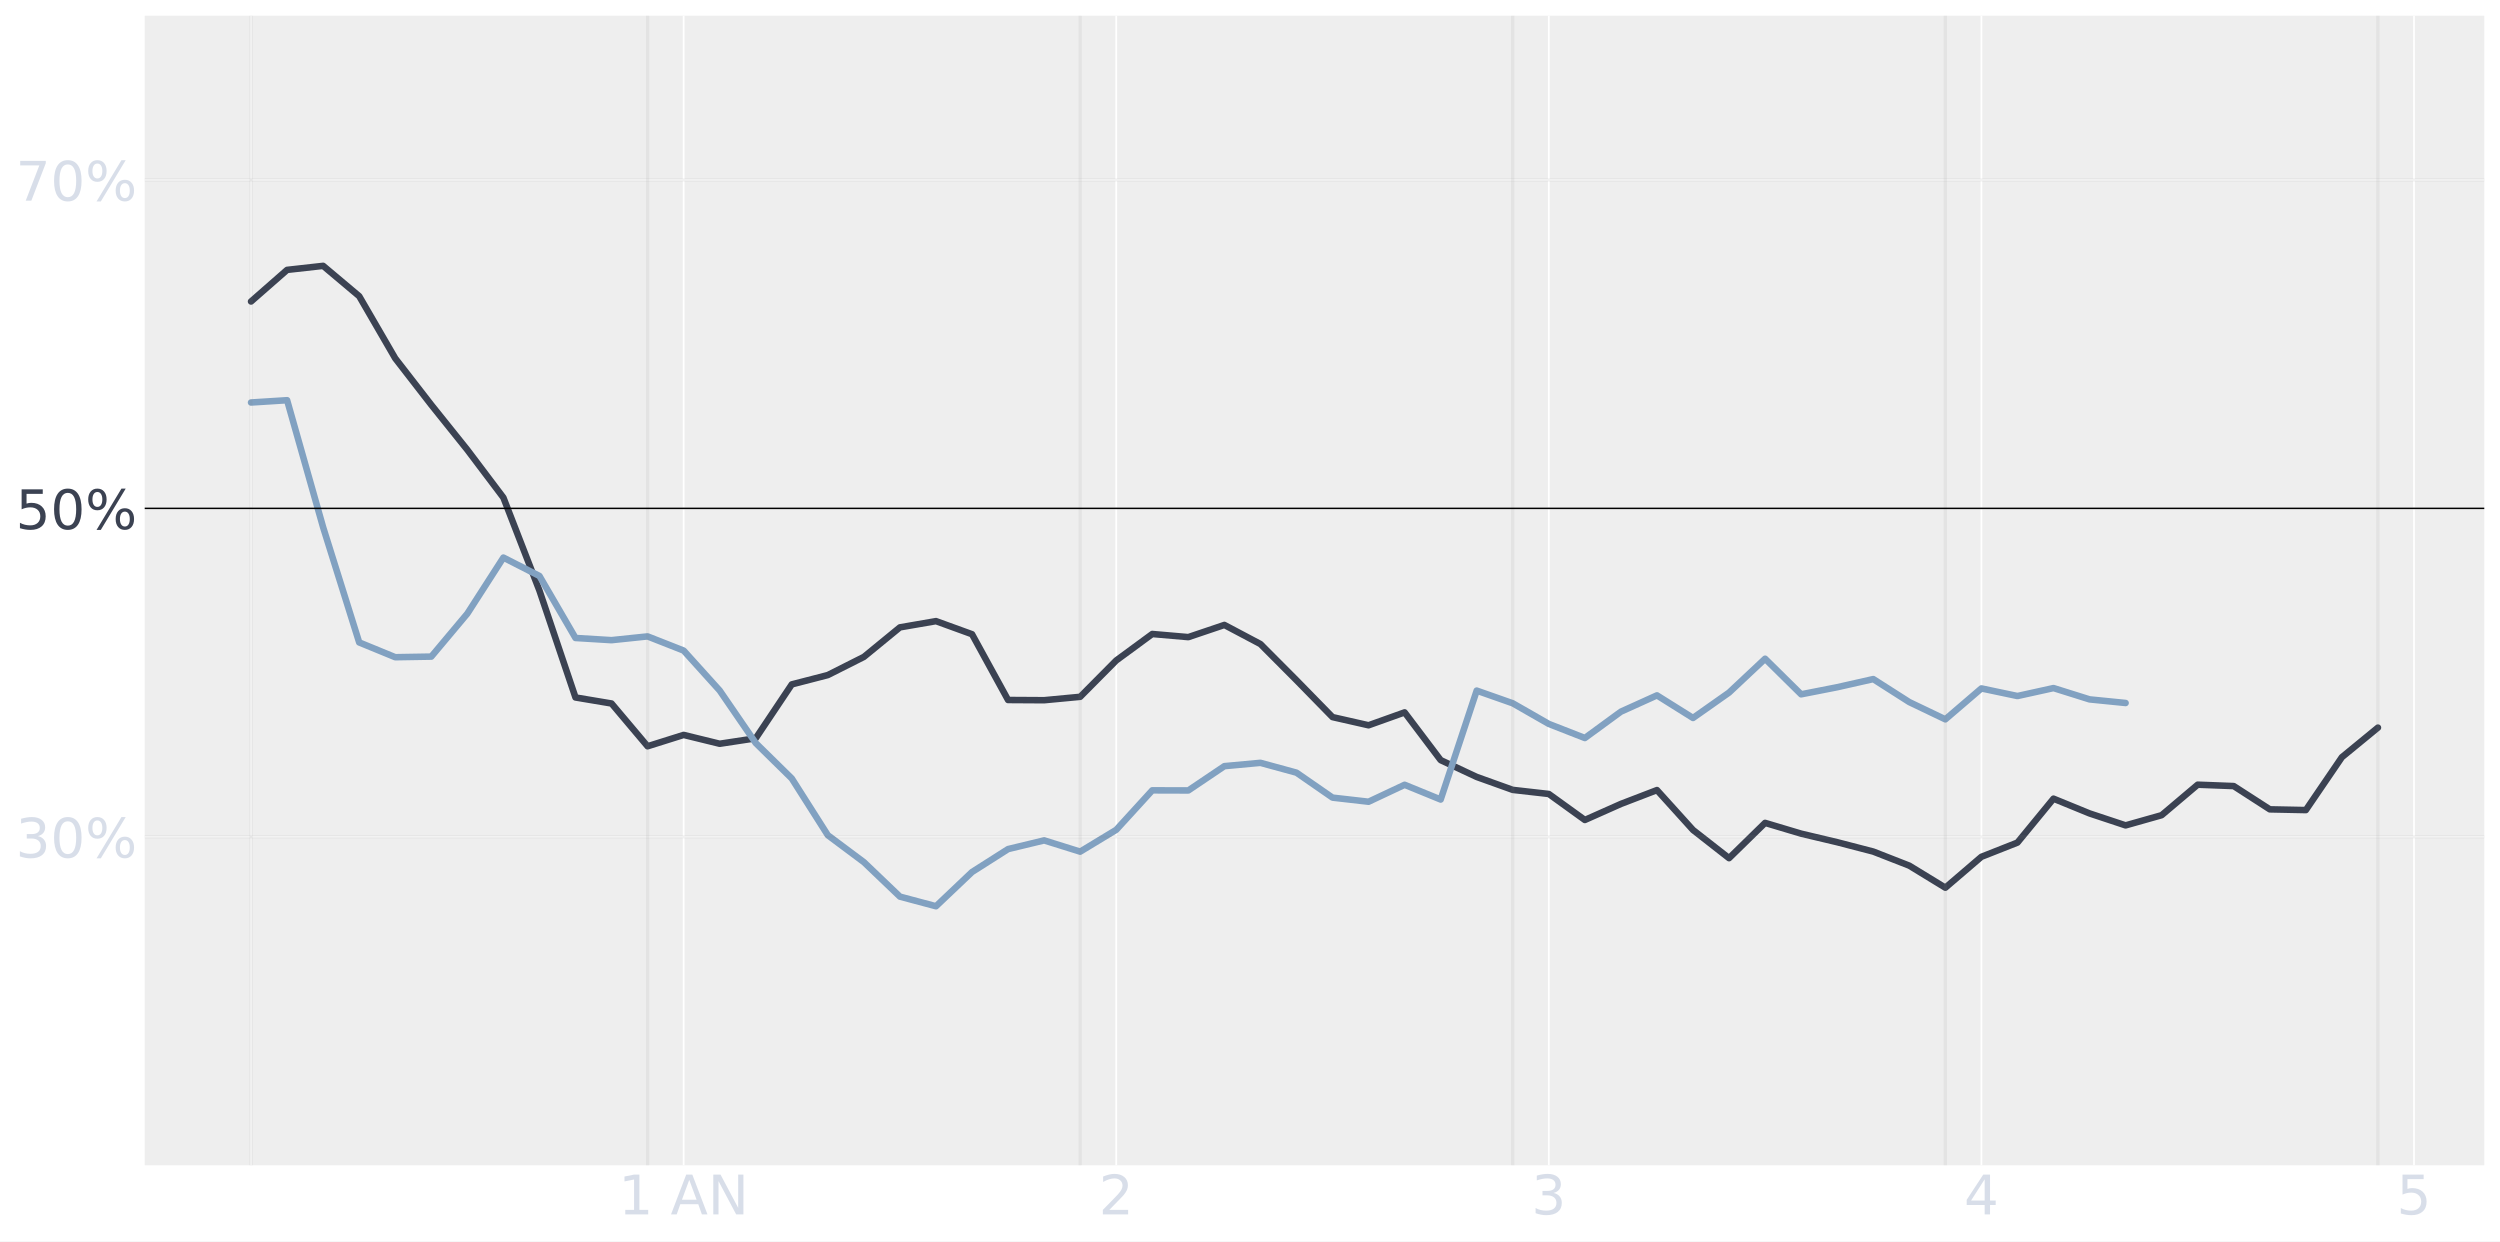
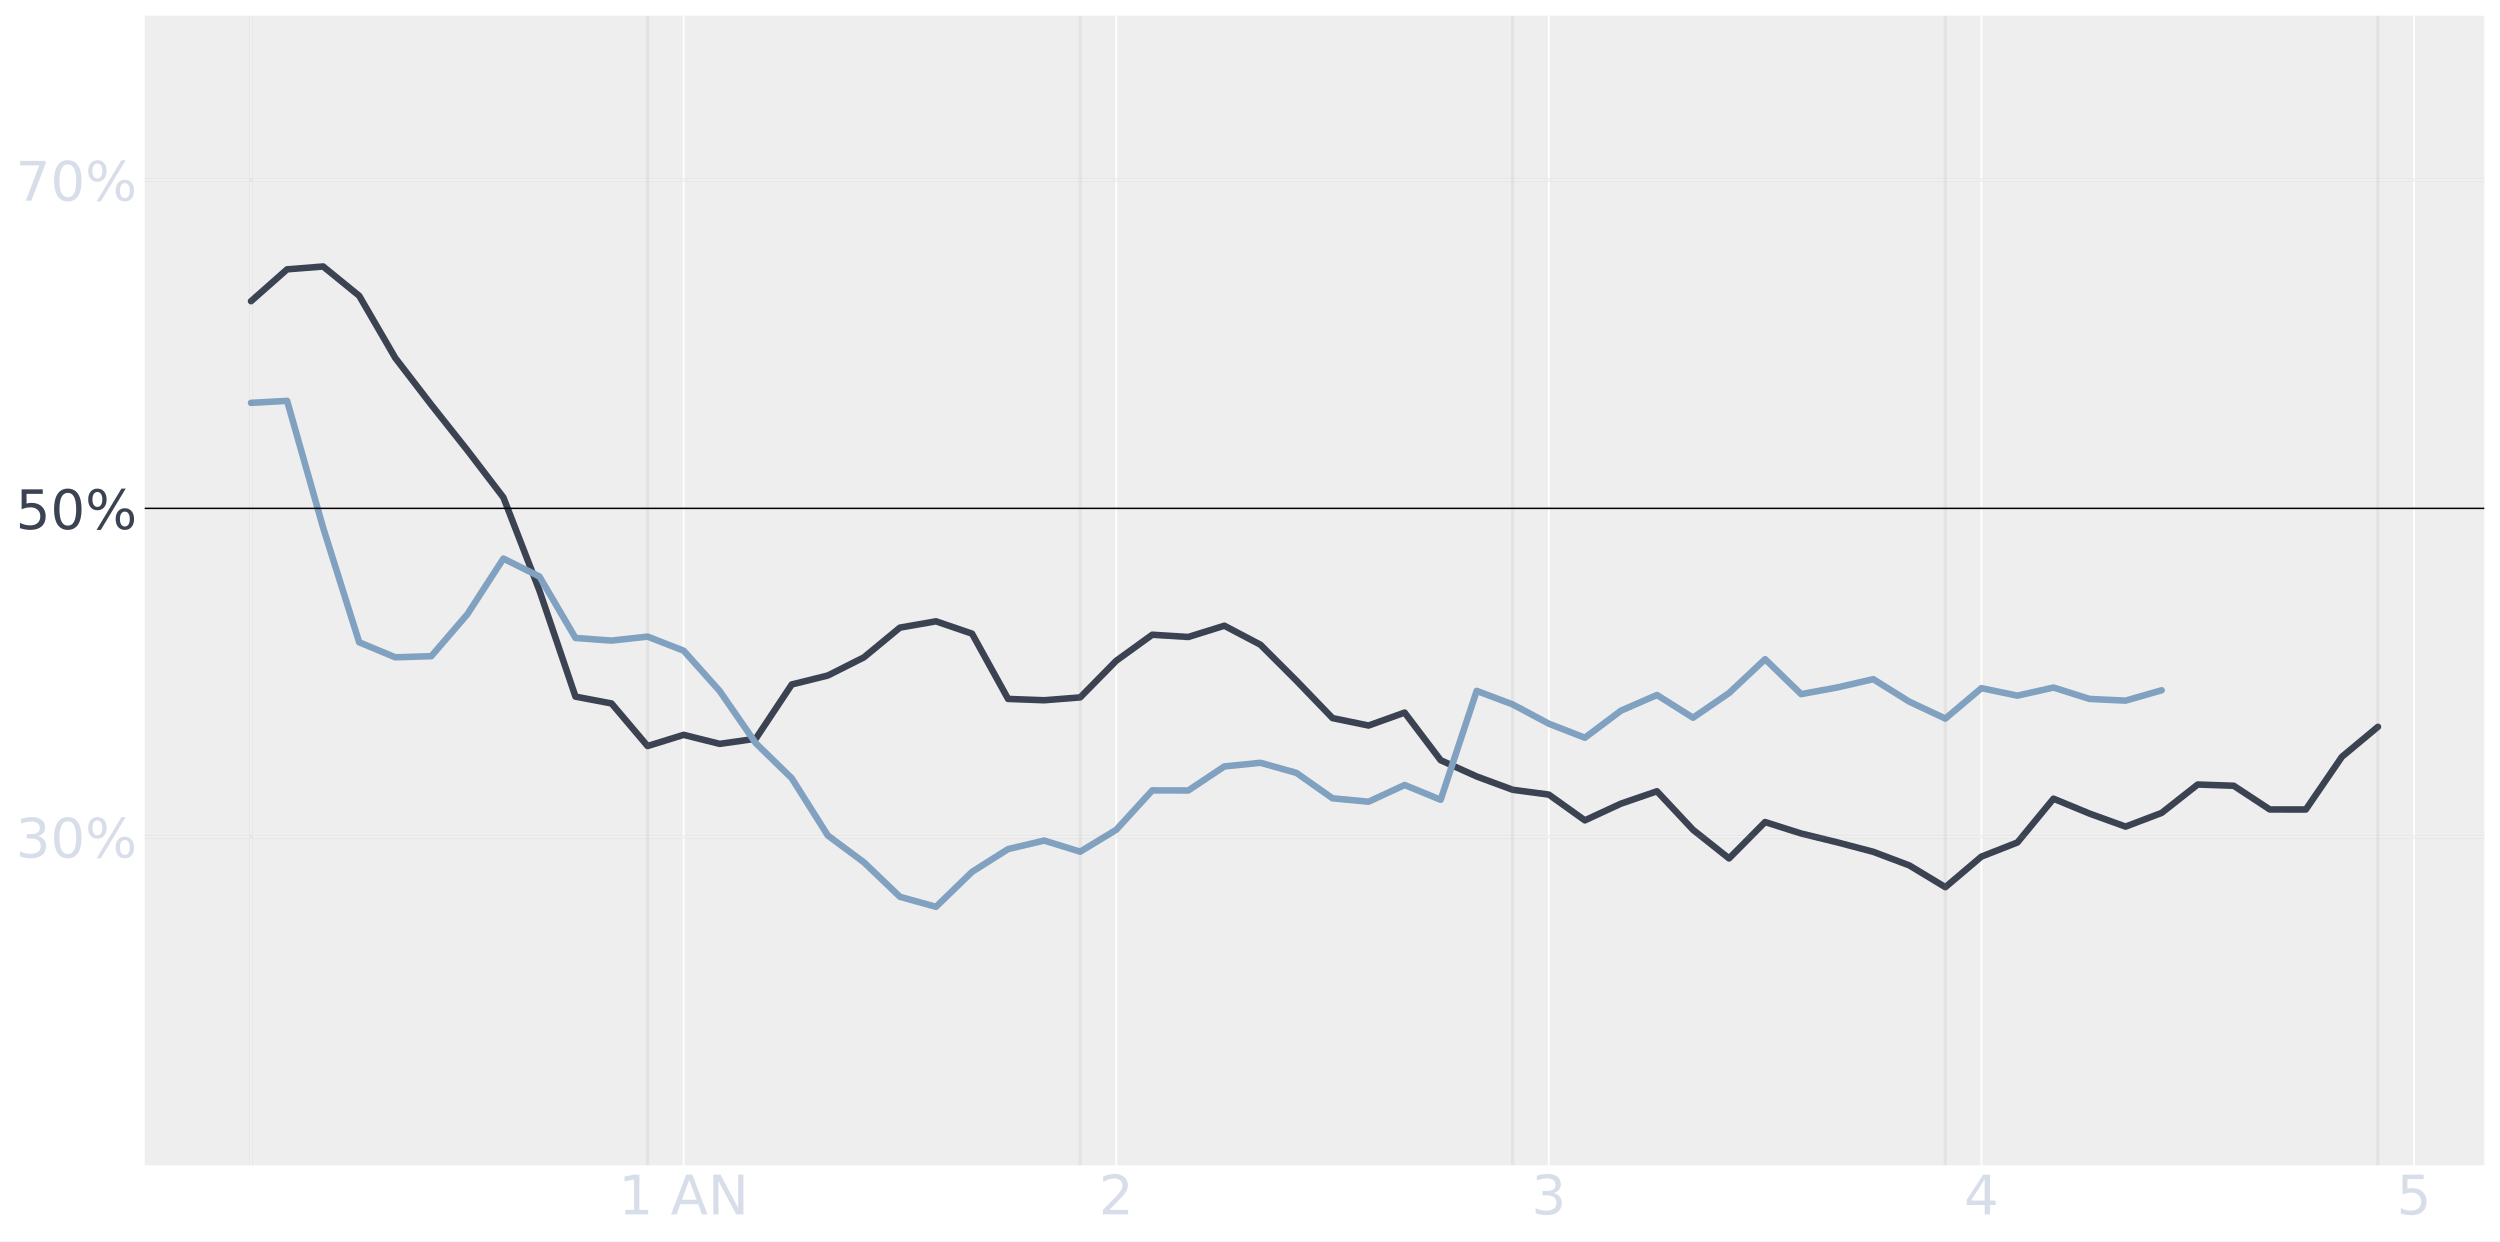
<svg xmlns="http://www.w3.org/2000/svg" xmlns:xlink="http://www.w3.org/1999/xlink" height="568.515pt" version="1.1" viewBox="0 0 1144.836 568.515" width="1144.836pt">
  <defs>
    <style type="text/css">*{stroke-linecap:butt;stroke-linejoin:round;}</style>
  </defs>
  <g id="figure_1">
    <g id="patch_1">
      <path d="M 0 568.515  L 1144.836 568.515  L 1144.836 0  L 0 0  z " style="fill:#ffffff;" />
    </g>
    <g id="axes_1">
      <g id="patch_2">
        <path d="M 66.266 533.62  L 1137.636 533.62  L 1137.636 7.2  L 66.266 7.2  z " style="fill:#eeeeee;" />
      </g>
      <g id="matplotlib.axis_1">
        <g id="xtick_1">
          <g id="line2d_1">
-             <path clip-path="url(#p4368d372cb)" d="M 114.965 533.62  L 114.965 7.2  " style="fill:none;stroke:#ffffff;stroke-linecap:round;stroke-width:0.8;" />
+             <path clip-path="url(#pf728b5542d)" d="M 114.965 533.62  L 114.965 7.2  " style="fill:none;stroke:#ffffff;stroke-linecap:round;stroke-width:0.8;" />
          </g>
          <g id="line2d_2" />
        </g>
        <g id="xtick_2">
          <g id="line2d_3">
-             <path clip-path="url(#p4368d372cb)" d="M 313.061 533.62  L 313.061 7.2  " style="fill:none;stroke:#ffffff;stroke-linecap:round;stroke-width:0.8;" />
+             <path clip-path="url(#pf728b5542d)" d="M 313.061 533.62  L 313.061 7.2  " style="fill:none;stroke:#ffffff;stroke-linecap:round;stroke-width:0.8;" />
          </g>
          <g id="line2d_4" />
          <g id="text_1">
            <g style="fill:#d8dee9;" transform="translate(283.2331 556.1161)scale(0.25 -0.25)">
              <defs>
                <path d="M 794 531  L 1825 531  L 1825 4091  L 703 3866  L 703 4441  L 1819 4666  L 2450 4666  L 2450 531  L 3481 531  L 3481 0  L 794 0  L 794 531  z " id="DejaVuSans-31" transform="scale(0.015625)" />
                <path id="DejaVuSans-20" transform="scale(0.015625)" />
                <path d="M 2188 4044  L 1331 1722  L 3047 1722  L 2188 4044  z M 1831 4666  L 2547 4666  L 4325 0  L 3669 0  L 3244 1197  L 1141 1197  L 716 0  L 50 0  L 1831 4666  z " id="DejaVuSans-41" transform="scale(0.015625)" />
                <path d="M 628 4666  L 1478 4666  L 3547 763  L 3547 4666  L 4159 4666  L 4159 0  L 3309 0  L 1241 3903  L 1241 0  L 628 0  L 628 4666  z " id="DejaVuSans-4e" transform="scale(0.015625)" />
              </defs>
              <use xlink:href="#DejaVuSans-31" />
              <use x="63.623" xlink:href="#DejaVuSans-20" />
              <use x="95.41" xlink:href="#DejaVuSans-41" />
              <use x="163.818" xlink:href="#DejaVuSans-4e" />
            </g>
          </g>
        </g>
        <g id="xtick_3">
          <g id="line2d_5">
-             <path clip-path="url(#p4368d372cb)" d="M 511.157 533.62  L 511.157 7.2  " style="fill:none;stroke:#ffffff;stroke-linecap:round;stroke-width:0.8;" />
+             <path clip-path="url(#pf728b5542d)" d="M 511.157 533.62  L 511.157 7.2  " style="fill:none;stroke:#ffffff;stroke-linecap:round;stroke-width:0.8;" />
          </g>
          <g id="line2d_6" />
          <g id="text_2">
            <g style="fill:#d8dee9;" transform="translate(503.2042 556.1161)scale(0.25 -0.25)">
              <defs>
                <path d="M 1228 531  L 3431 531  L 3431 0  L 469 0  L 469 531  Q 828 903 1448 1529  Q 2069 2156 2228 2338  Q 2531 2678 2651 2914  Q 2772 3150 2772 3378  Q 2772 3750 2511 3984  Q 2250 4219 1831 4219  Q 1534 4219 1204 4116  Q 875 4013 500 3803  L 500 4441  Q 881 4594 1212 4672  Q 1544 4750 1819 4750  Q 2544 4750 2975 4387  Q 3406 4025 3406 3419  Q 3406 3131 3298 2873  Q 3191 2616 2906 2266  Q 2828 2175 2409 1742  Q 1991 1309 1228 531  z " id="DejaVuSans-32" transform="scale(0.015625)" />
              </defs>
              <use xlink:href="#DejaVuSans-32" />
            </g>
          </g>
        </g>
        <g id="xtick_4">
          <g id="line2d_7">
-             <path clip-path="url(#p4368d372cb)" d="M 709.253 533.62  L 709.253 7.2  " style="fill:none;stroke:#ffffff;stroke-linecap:round;stroke-width:0.8;" />
+             <path clip-path="url(#pf728b5542d)" d="M 709.253 533.62  L 709.253 7.2  " style="fill:none;stroke:#ffffff;stroke-linecap:round;stroke-width:0.8;" />
          </g>
          <g id="line2d_8" />
          <g id="text_3">
            <g style="fill:#d8dee9;" transform="translate(701.3004 556.1161)scale(0.25 -0.25)">
              <defs>
                <path d="M 2597 2516  Q 3050 2419 3304 2112  Q 3559 1806 3559 1356  Q 3559 666 3084 287  Q 2609 -91 1734 -91  Q 1441 -91 1130 -33  Q 819 25 488 141  L 488 750  Q 750 597 1062 519  Q 1375 441 1716 441  Q 2309 441 2620 675  Q 2931 909 2931 1356  Q 2931 1769 2642 2001  Q 2353 2234 1838 2234  L 1294 2234  L 1294 2753  L 1863 2753  Q 2328 2753 2575 2939  Q 2822 3125 2822 3475  Q 2822 3834 2567 4026  Q 2313 4219 1838 4219  Q 1578 4219 1281 4162  Q 984 4106 628 3988  L 628 4550  Q 988 4650 1302 4700  Q 1616 4750 1894 4750  Q 2613 4750 3031 4423  Q 3450 4097 3450 3541  Q 3450 3153 3228 2886  Q 3006 2619 2597 2516  z " id="DejaVuSans-33" transform="scale(0.015625)" />
              </defs>
              <use xlink:href="#DejaVuSans-33" />
            </g>
          </g>
        </g>
        <g id="xtick_5">
          <g id="line2d_9">
-             <path clip-path="url(#p4368d372cb)" d="M 907.35 533.62  L 907.35 7.2  " style="fill:none;stroke:#ffffff;stroke-linecap:round;stroke-width:0.8;" />
+             <path clip-path="url(#pf728b5542d)" d="M 907.35 533.62  L 907.35 7.2  " style="fill:none;stroke:#ffffff;stroke-linecap:round;stroke-width:0.8;" />
          </g>
          <g id="line2d_10" />
          <g id="text_4">
            <g style="fill:#d8dee9;" transform="translate(899.3965 556.1161)scale(0.25 -0.25)">
              <defs>
                <path d="M 2419 4116  L 825 1625  L 2419 1625  L 2419 4116  z M 2253 4666  L 3047 4666  L 3047 1625  L 3713 1625  L 3713 1100  L 3047 1100  L 3047 0  L 2419 0  L 2419 1100  L 313 1100  L 313 1709  L 2253 4666  z " id="DejaVuSans-34" transform="scale(0.015625)" />
              </defs>
              <use xlink:href="#DejaVuSans-34" />
            </g>
          </g>
        </g>
        <g id="xtick_6">
          <g id="line2d_11">
-             <path clip-path="url(#p4368d372cb)" d="M 1105.446 533.62  L 1105.446 7.2  " style="fill:none;stroke:#ffffff;stroke-linecap:round;stroke-width:0.8;" />
+             <path clip-path="url(#pf728b5542d)" d="M 1105.446 533.62  L 1105.446 7.2  " style="fill:none;stroke:#ffffff;stroke-linecap:round;stroke-width:0.8;" />
          </g>
          <g id="line2d_12" />
          <g id="text_5">
            <g style="fill:#d8dee9;" transform="translate(1097.493 556.1161)scale(0.25 -0.25)">
              <defs>
                <path d="M 691 4666  L 3169 4666  L 3169 4134  L 1269 4134  L 1269 2991  Q 1406 3038 1543 3061  Q 1681 3084 1819 3084  Q 2600 3084 3056 2656  Q 3513 2228 3513 1497  Q 3513 744 3044 326  Q 2575 -91 1722 -91  Q 1428 -91 1123 -41  Q 819 9 494 109  L 494 744  Q 775 591 1075 516  Q 1375 441 1709 441  Q 2250 441 2565 725  Q 2881 1009 2881 1497  Q 2881 1984 2565 2268  Q 2250 2553 1709 2553  Q 1456 2553 1204 2497  Q 953 2441 691 2322  L 691 4666  z " id="DejaVuSans-35" transform="scale(0.015625)" />
              </defs>
              <use xlink:href="#DejaVuSans-35" />
            </g>
          </g>
        </g>
      </g>
      <g id="matplotlib.axis_2">
        <g id="ytick_1">
          <g id="line2d_13">
-             <path clip-path="url(#p4368d372cb)" d="M 66.266 383.214  L 1137.636 383.214  " style="fill:none;stroke:#ffffff;stroke-linecap:round;stroke-width:0.8;" />
+             <path clip-path="url(#pf728b5542d)" d="M 66.266 383.214  L 1137.636 383.214  " style="fill:none;stroke:#ffffff;stroke-linecap:round;stroke-width:0.8;" />
          </g>
          <g id="line2d_14" />
          <g id="text_6">
            <g style="fill:#d8dee9;" transform="translate(7.2 392.7123)scale(0.25 -0.25)">
              <defs>
                <path d="M 2034 4250  Q 1547 4250 1301 3770  Q 1056 3291 1056 2328  Q 1056 1369 1301 889  Q 1547 409 2034 409  Q 2525 409 2770 889  Q 3016 1369 3016 2328  Q 3016 3291 2770 3770  Q 2525 4250 2034 4250  z M 2034 4750  Q 2819 4750 3233 4129  Q 3647 3509 3647 2328  Q 3647 1150 3233 529  Q 2819 -91 2034 -91  Q 1250 -91 836 529  Q 422 1150 422 2328  Q 422 3509 836 4129  Q 1250 4750 2034 4750  z " id="DejaVuSans-30" transform="scale(0.015625)" />
                <path d="M 4653 2053  Q 4381 2053 4226 1822  Q 4072 1591 4072 1178  Q 4072 772 4226 539  Q 4381 306 4653 306  Q 4919 306 5073 539  Q 5228 772 5228 1178  Q 5228 1588 5073 1820  Q 4919 2053 4653 2053  z M 4653 2450  Q 5147 2450 5437 2106  Q 5728 1763 5728 1178  Q 5728 594 5436 251  Q 5144 -91 4653 -91  Q 4153 -91 3862 251  Q 3572 594 3572 1178  Q 3572 1766 3864 2108  Q 4156 2450 4653 2450  z M 1428 4353  Q 1159 4353 1004 4120  Q 850 3888 850 3481  Q 850 3069 1003 2837  Q 1156 2606 1428 2606  Q 1700 2606 1854 2837  Q 2009 3069 2009 3481  Q 2009 3884 1853 4118  Q 1697 4353 1428 4353  z M 4250 4750  L 4750 4750  L 1831 -91  L 1331 -91  L 4250 4750  z M 1428 4750  Q 1922 4750 2215 4408  Q 2509 4066 2509 3481  Q 2509 2891 2217 2550  Q 1925 2209 1428 2209  Q 931 2209 642 2551  Q 353 2894 353 3481  Q 353 4063 643 4406  Q 934 4750 1428 4750  z " id="DejaVuSans-25" transform="scale(0.015625)" />
              </defs>
              <use xlink:href="#DejaVuSans-33" />
              <use x="63.623" xlink:href="#DejaVuSans-30" />
              <use x="127.246" xlink:href="#DejaVuSans-25" />
            </g>
          </g>
        </g>
        <g id="ytick_2">
          <g id="line2d_15">
-             <path clip-path="url(#p4368d372cb)" d="M 66.266 232.809  L 1137.636 232.809  " style="fill:none;stroke:#ffffff;stroke-linecap:round;stroke-width:0.8;" />
+             <path clip-path="url(#pf728b5542d)" d="M 66.266 232.809  L 1137.636 232.809  " style="fill:none;stroke:#ffffff;stroke-linecap:round;stroke-width:0.8;" />
          </g>
          <g id="line2d_16" />
          <g id="text_7">
            <g style="fill:#3b4252;" transform="translate(7.2 242.3066)scale(0.25 -0.25)">
              <use xlink:href="#DejaVuSans-35" />
              <use x="63.623" xlink:href="#DejaVuSans-30" />
              <use x="127.246" xlink:href="#DejaVuSans-25" />
            </g>
          </g>
        </g>
        <g id="ytick_3">
          <g id="line2d_17">
-             <path clip-path="url(#p4368d372cb)" d="M 66.266 82.403  L 1137.636 82.403  " style="fill:none;stroke:#ffffff;stroke-linecap:round;stroke-width:0.8;" />
+             <path clip-path="url(#pf728b5542d)" d="M 66.266 82.403  L 1137.636 82.403  " style="fill:none;stroke:#ffffff;stroke-linecap:round;stroke-width:0.8;" />
          </g>
          <g id="line2d_18" />
          <g id="text_8">
            <g style="fill:#d8dee9;" transform="translate(7.2 91.9009)scale(0.25 -0.25)">
              <defs>
                <path d="M 525 4666  L 3525 4666  L 3525 4397  L 1831 0  L 1172 0  L 2766 4134  L 525 4134  L 525 4666  z " id="DejaVuSans-37" transform="scale(0.015625)" />
              </defs>
              <use xlink:href="#DejaVuSans-37" />
              <use x="63.623" xlink:href="#DejaVuSans-30" />
              <use x="127.246" xlink:href="#DejaVuSans-25" />
            </g>
          </g>
        </g>
      </g>
      <g id="line2d_19">
-         <path clip-path="url(#p4368d372cb)" d="M 114.965 138.061  L 131.473 123.593  L 147.981 121.744  L 164.489 135.638  L 180.997 164.105  L 197.505 185.404  L 214.013 205.995  L 230.521 227.874  L 247.029 270.448  L 263.537 319.392  L 280.045 322.157  L 296.553 341.741  L 313.061 336.546  L 329.569 340.593  L 346.077 338.086  L 362.585 313.402  L 379.093 309.135  L 395.601 300.815  L 412.109 287.292  L 428.617 284.437  L 445.125 290.433  L 461.633 320.554  L 478.141 320.653  L 494.649 319.097  L 511.157 302.449  L 527.665 290.329  L 544.173 291.76  L 560.681 286.182  L 577.189 294.927  L 593.697 311.501  L 610.205 328.383  L 626.713 332.132  L 643.221 326.227  L 659.729 348.083  L 676.237 355.793  L 692.745 361.715  L 709.253 363.588  L 725.761 375.496  L 742.27 368.146  L 758.778 361.806  L 775.286 380.071  L 791.794 392.981  L 808.302 376.829  L 824.81 381.762  L 841.318 385.68  L 857.826 389.963  L 874.334 396.416  L 890.842 406.507  L 907.35 392.365  L 923.858 385.849  L 940.366 365.738  L 956.874 372.49  L 973.382 377.971  L 989.89 373.303  L 1006.398 359.338  L 1022.906 359.971  L 1039.414 370.625  L 1055.922 370.965  L 1072.43 346.749  L 1088.938 333.203  " style="fill:none;stroke:#3b4252;stroke-linecap:round;stroke-width:3;" />
+         <path clip-path="url(#pf728b5542d)" d="M 114.965 137.918  L 131.473 123.339  L 147.981 122.033  L 164.489 135.462  L 180.997 163.897  L 197.505 185.373  L 214.013 206.2  L 230.521 227.802  L 247.029 270.437  L 263.537 319.005  L 280.045 322.141  L 296.553 341.638  L 313.061 336.512  L 329.569 340.645  L 346.077 338.298  L 362.585 313.437  L 379.093 309.336  L 395.601 301.033  L 412.109 287.408  L 428.617 284.521  L 445.125 290.164  L 461.633 320.054  L 478.141 320.67  L 494.649 319.371  L 511.157 302.59  L 527.665 290.662  L 544.173 291.693  L 560.681 286.54  L 577.189 295.236  L 593.697 311.723  L 610.205 328.842  L 626.713 332.247  L 643.221 326.321  L 659.729 348.136  L 676.237 355.578  L 692.745 361.67  L 709.253 363.868  L 725.761 375.667  L 742.27 368.022  L 758.778 362.354  L 775.286 379.988  L 791.794 393.094  L 808.302 376.439  L 824.81 381.688  L 841.318 385.731  L 857.826 390.071  L 874.334 396.297  L 890.842 406.265  L 907.35 392.276  L 923.858 385.785  L 940.366 365.743  L 956.874 372.565  L 973.382 378.532  L 989.89 372.261  L 1006.398 359.258  L 1022.906 359.827  L 1039.414 370.686  L 1055.922 370.703  L 1072.43 346.567  L 1088.938 332.838  " style="fill:none;stroke:#3b4252;stroke-linecap:round;stroke-width:3;" />
      </g>
      <g id="line2d_20">
-         <path clip-path="url(#p4368d372cb)" d="M 114.965 184.318  L 131.473 183.272  L 147.981 241.505  L 164.489 294.185  L 180.997 300.962  L 197.505 300.681  L 214.013 280.992  L 230.521 255.338  L 247.029 263.759  L 263.537 292.154  L 280.045 293.152  L 296.553 291.428  L 313.061 297.917  L 329.569 316.215  L 346.077 340.272  L 362.585 356.494  L 379.093 382.478  L 395.601 394.808  L 412.109 410.596  L 428.617 415.002  L 445.125 399.331  L 461.633 388.826  L 478.141 384.842  L 494.649 390.003  L 511.157 380.003  L 527.665 361.923  L 544.173 361.974  L 560.681 350.851  L 577.189 349.323  L 593.697 353.828  L 610.205 365.259  L 626.713 367.144  L 643.221 359.381  L 659.729 366.129  L 676.237 316.254  L 692.745 322.061  L 709.253 331.508  L 725.761 337.964  L 742.27 325.898  L 758.778 318.433  L 775.286 328.782  L 791.794 317.157  L 808.302 301.663  L 824.81 317.95  L 841.318 314.705  L 857.826 310.975  L 874.334 321.507  L 890.842 329.409  L 907.35 315.256  L 923.858 318.735  L 940.366 315.092  L 956.874 320.27  L 973.382 321.922  " style="fill:none;stroke:#81a1c1;stroke-linecap:round;stroke-width:3;" />
+         <path clip-path="url(#pf728b5542d)" d="M 114.965 184.487  L 131.473 183.56  L 147.981 241.681  L 164.489 294.125  L 180.997 301  L 197.505 300.488  L 214.013 281.286  L 230.521 255.8  L 247.029 264.01  L 263.537 292.152  L 280.045 293.351  L 296.553 291.528  L 313.061 297.968  L 329.569 316.432  L 346.077 340.309  L 362.585 356.405  L 379.093 382.61  L 395.601 394.871  L 412.109 410.682  L 428.617 415.262  L 445.125 399.257  L 461.633 388.824  L 478.141 384.917  L 494.649 390.013  L 511.157 379.993  L 527.665 361.939  L 544.173 361.975  L 560.681 350.966  L 577.189 349.302  L 593.697 353.941  L 610.205 365.576  L 626.713 367.125  L 643.221 359.48  L 659.729 366.246  L 676.237 316.381  L 692.745 322.589  L 709.253 331.404  L 725.761 337.846  L 742.27 325.449  L 758.778 318.259  L 775.286 328.672  L 791.794 317.355  L 808.302 301.865  L 824.81 317.865  L 841.318 314.817  L 857.826 311.02  L 874.334 321.309  L 890.842 329.07  L 907.35 315.133  L 923.858 318.563  L 940.366 314.851  L 956.874 320.063  L 973.382 320.848  L 989.89 316.101  " style="fill:none;stroke:#81a1c1;stroke-linecap:round;stroke-width:3;" />
      </g>
      <g id="line2d_21">
-         <path clip-path="url(#p4368d372cb)" d="M 114.965 533.62  L 114.965 7.2  " style="fill:none;stroke:#808080;stroke-linecap:round;stroke-opacity:0.1;stroke-width:1.5;" />
+         <path clip-path="url(#pf728b5542d)" d="M 114.965 533.62  L 114.965 7.2  " style="fill:none;stroke:#808080;stroke-linecap:round;stroke-opacity:0.1;stroke-width:1.5;" />
      </g>
      <g id="line2d_22">
-         <path clip-path="url(#p4368d372cb)" d="M 296.553 533.62  L 296.553 7.2  " style="fill:none;stroke:#808080;stroke-linecap:round;stroke-opacity:0.1;stroke-width:1.5;" />
+         <path clip-path="url(#pf728b5542d)" d="M 296.553 533.62  L 296.553 7.2  " style="fill:none;stroke:#808080;stroke-linecap:round;stroke-opacity:0.1;stroke-width:1.5;" />
      </g>
      <g id="line2d_23">
-         <path clip-path="url(#p4368d372cb)" d="M 494.649 533.62  L 494.649 7.2  " style="fill:none;stroke:#808080;stroke-linecap:round;stroke-opacity:0.1;stroke-width:1.5;" />
+         <path clip-path="url(#pf728b5542d)" d="M 494.649 533.62  L 494.649 7.2  " style="fill:none;stroke:#808080;stroke-linecap:round;stroke-opacity:0.1;stroke-width:1.5;" />
      </g>
      <g id="line2d_24">
-         <path clip-path="url(#p4368d372cb)" d="M 692.745 533.62  L 692.745 7.2  " style="fill:none;stroke:#808080;stroke-linecap:round;stroke-opacity:0.1;stroke-width:1.5;" />
+         <path clip-path="url(#pf728b5542d)" d="M 692.745 533.62  L 692.745 7.2  " style="fill:none;stroke:#808080;stroke-linecap:round;stroke-opacity:0.1;stroke-width:1.5;" />
      </g>
      <g id="line2d_25">
-         <path clip-path="url(#p4368d372cb)" d="M 890.842 533.62  L 890.842 7.2  " style="fill:none;stroke:#808080;stroke-linecap:round;stroke-opacity:0.1;stroke-width:1.5;" />
+         <path clip-path="url(#pf728b5542d)" d="M 890.842 533.62  L 890.842 7.2  " style="fill:none;stroke:#808080;stroke-linecap:round;stroke-opacity:0.1;stroke-width:1.5;" />
      </g>
      <g id="line2d_26">
-         <path clip-path="url(#p4368d372cb)" d="M 1088.938 533.62  L 1088.938 7.2  " style="fill:none;stroke:#808080;stroke-linecap:round;stroke-opacity:0.1;stroke-width:1.5;" />
+         <path clip-path="url(#pf728b5542d)" d="M 1088.938 533.62  L 1088.938 7.2  " style="fill:none;stroke:#808080;stroke-linecap:round;stroke-opacity:0.1;stroke-width:1.5;" />
      </g>
      <g id="line2d_27">
-         <path clip-path="url(#p4368d372cb)" d="M 66.266 383.214  L 1137.636 383.214  " style="fill:none;stroke:#808080;stroke-linecap:round;stroke-opacity:0.1;stroke-width:1.5;" />
+         <path clip-path="url(#pf728b5542d)" d="M 66.266 383.214  L 1137.636 383.214  " style="fill:none;stroke:#808080;stroke-linecap:round;stroke-opacity:0.1;stroke-width:1.5;" />
      </g>
      <g id="line2d_28">
-         <path clip-path="url(#p4368d372cb)" d="M 66.266 232.809  L 1137.636 232.809  " style="fill:none;stroke:#000000;stroke-linecap:round;stroke-width:0.7;" />
+         <path clip-path="url(#pf728b5542d)" d="M 66.266 232.809  L 1137.636 232.809  " style="fill:none;stroke:#000000;stroke-linecap:round;stroke-width:0.7;" />
      </g>
      <g id="line2d_29">
-         <path clip-path="url(#p4368d372cb)" d="M 66.266 82.403  L 1137.636 82.403  " style="fill:none;stroke:#808080;stroke-linecap:round;stroke-opacity:0.1;stroke-width:1.5;" />
+         <path clip-path="url(#pf728b5542d)" d="M 66.266 82.403  L 1137.636 82.403  " style="fill:none;stroke:#808080;stroke-linecap:round;stroke-opacity:0.1;stroke-width:1.5;" />
      </g>
    </g>
  </g>
  <defs>
-     <clipPath id="p4368d372cb">
+     <clipPath id="pf728b5542d">
      <rect height="526.42" width="1071.37" x="66.266" y="7.2" />
    </clipPath>
  </defs>
</svg>
